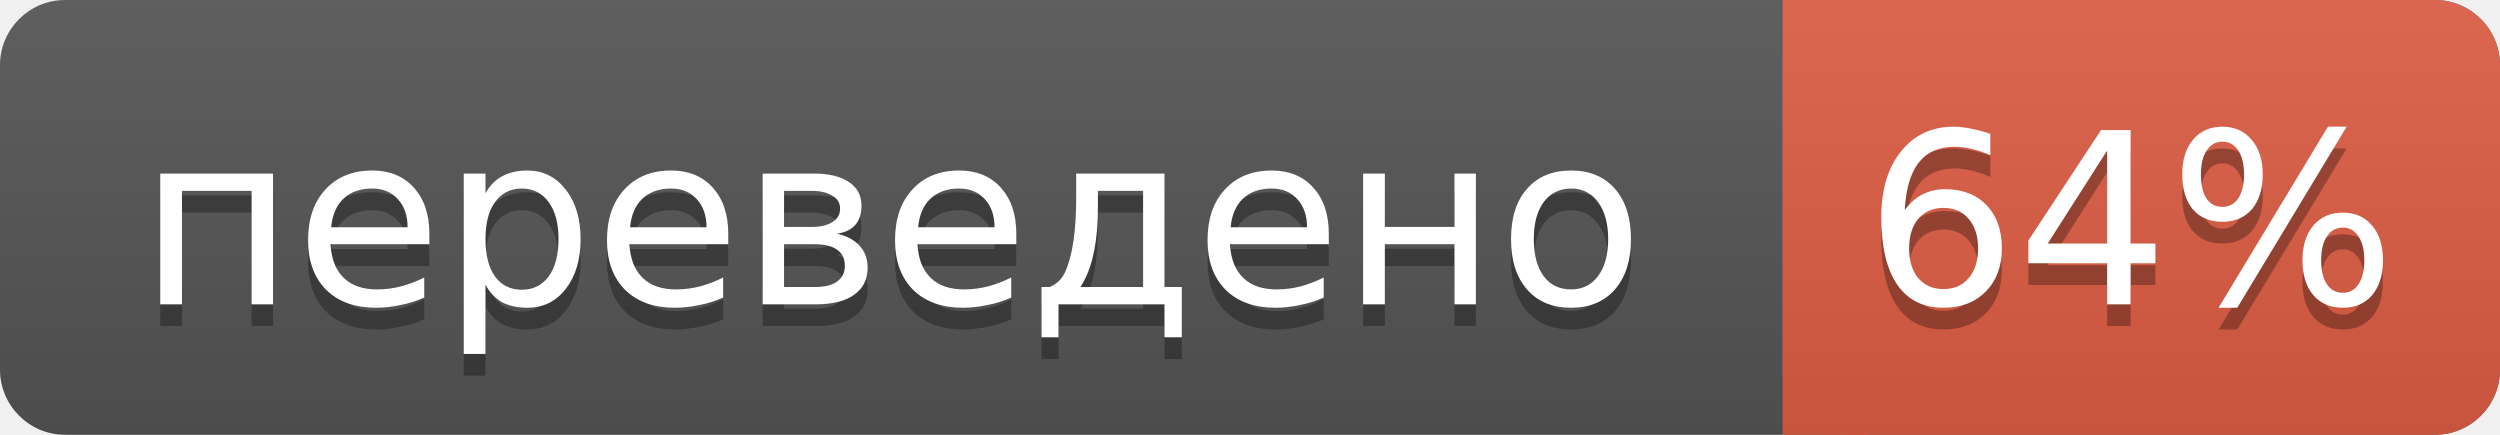
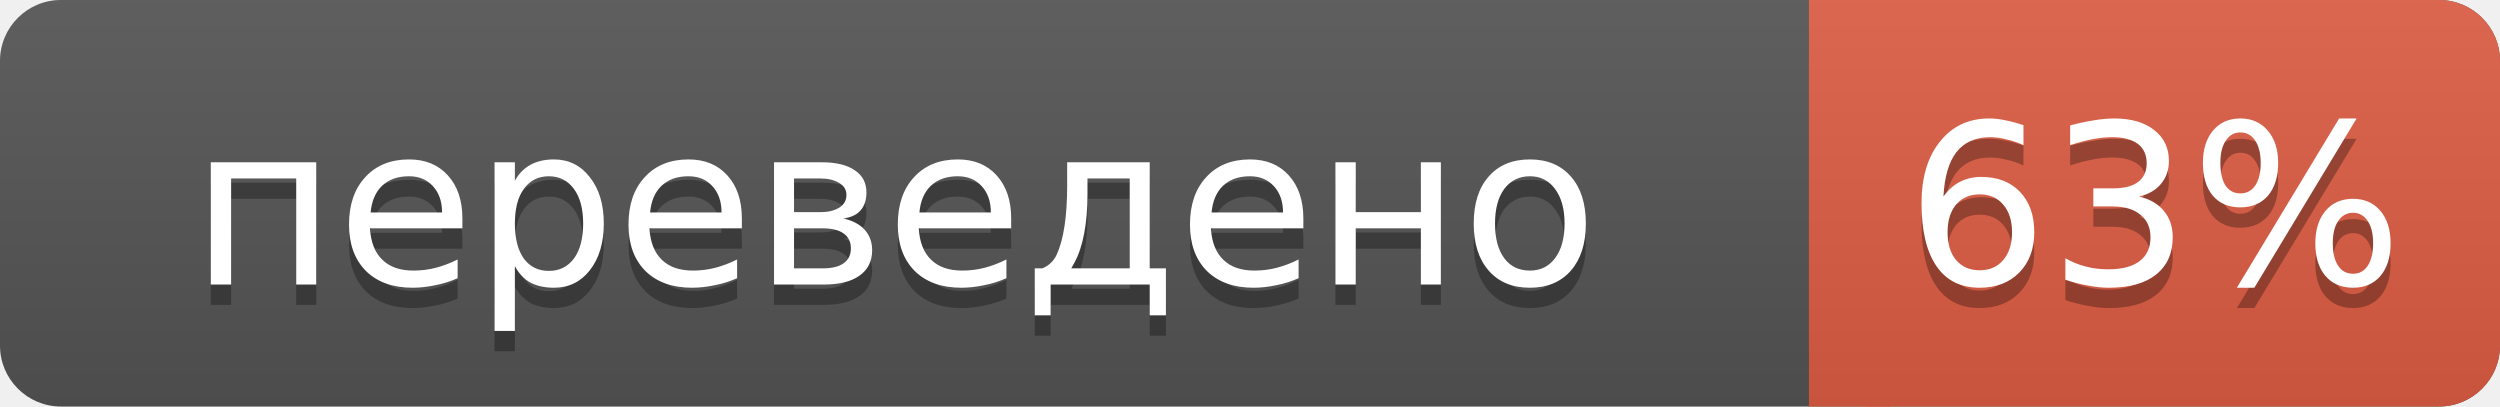
- <svg xmlns="http://www.w3.org/2000/svg" width="115" height="20" xml:lang="en" role="img" aria-label="переведено 64%">
+ <svg xmlns="http://www.w3.org/2000/svg" width="123" height="20" xml:lang="en" role="img" aria-label="переведено 63%">
  <linearGradient id="a" x2="0" y2="100%">
    <stop offset="0" stop-color="#bbb" stop-opacity=".1" />
    <stop offset="1" stop-opacity=".1" />
  </linearGradient>
-   <rect width="115" height="20" fill="#555" rx="3" />
-   <rect width="33" height="20" x="82" fill="#e05d44" rx="3" />
-   <path fill="#e05d44" d="M82 0h4v20h-4z" />
-   <rect width="115" height="20" fill="url(#a)" rx="3" />
+   <rect width="123" height="20" fill="#555" rx="3" />
+   <rect width="34" height="20" x="89" fill="#e05d44" rx="3" />
+   <path fill="#e05d44" d="M89 0h4v20h-4z" />
+   <rect width="123" height="20" fill="url(#a)" rx="3" />
  <g fill="#fff" font-family="Source Sans,Kurinto Sans,DejaVu Sans,Verdana,Geneva,sans-serif" font-size="11" text-anchor="middle">
-     <text x="41" y="15" fill="#010101" fill-opacity=".3">переведено</text>
-     <text x="41" y="14">переведено</text>
-     <text x="98" y="15" fill="#010101" fill-opacity=".3">64%</text>
-     <text x="98" y="14">64%</text>
+     <text x="44" y="15" fill="#010101" fill-opacity=".3">переведено</text>
+     <text x="44" y="14">переведено</text>
+     <text x="106" y="15" fill="#010101" fill-opacity=".3">63%</text>
+     <text x="106" y="14">63%</text>
  </g>
</svg>
